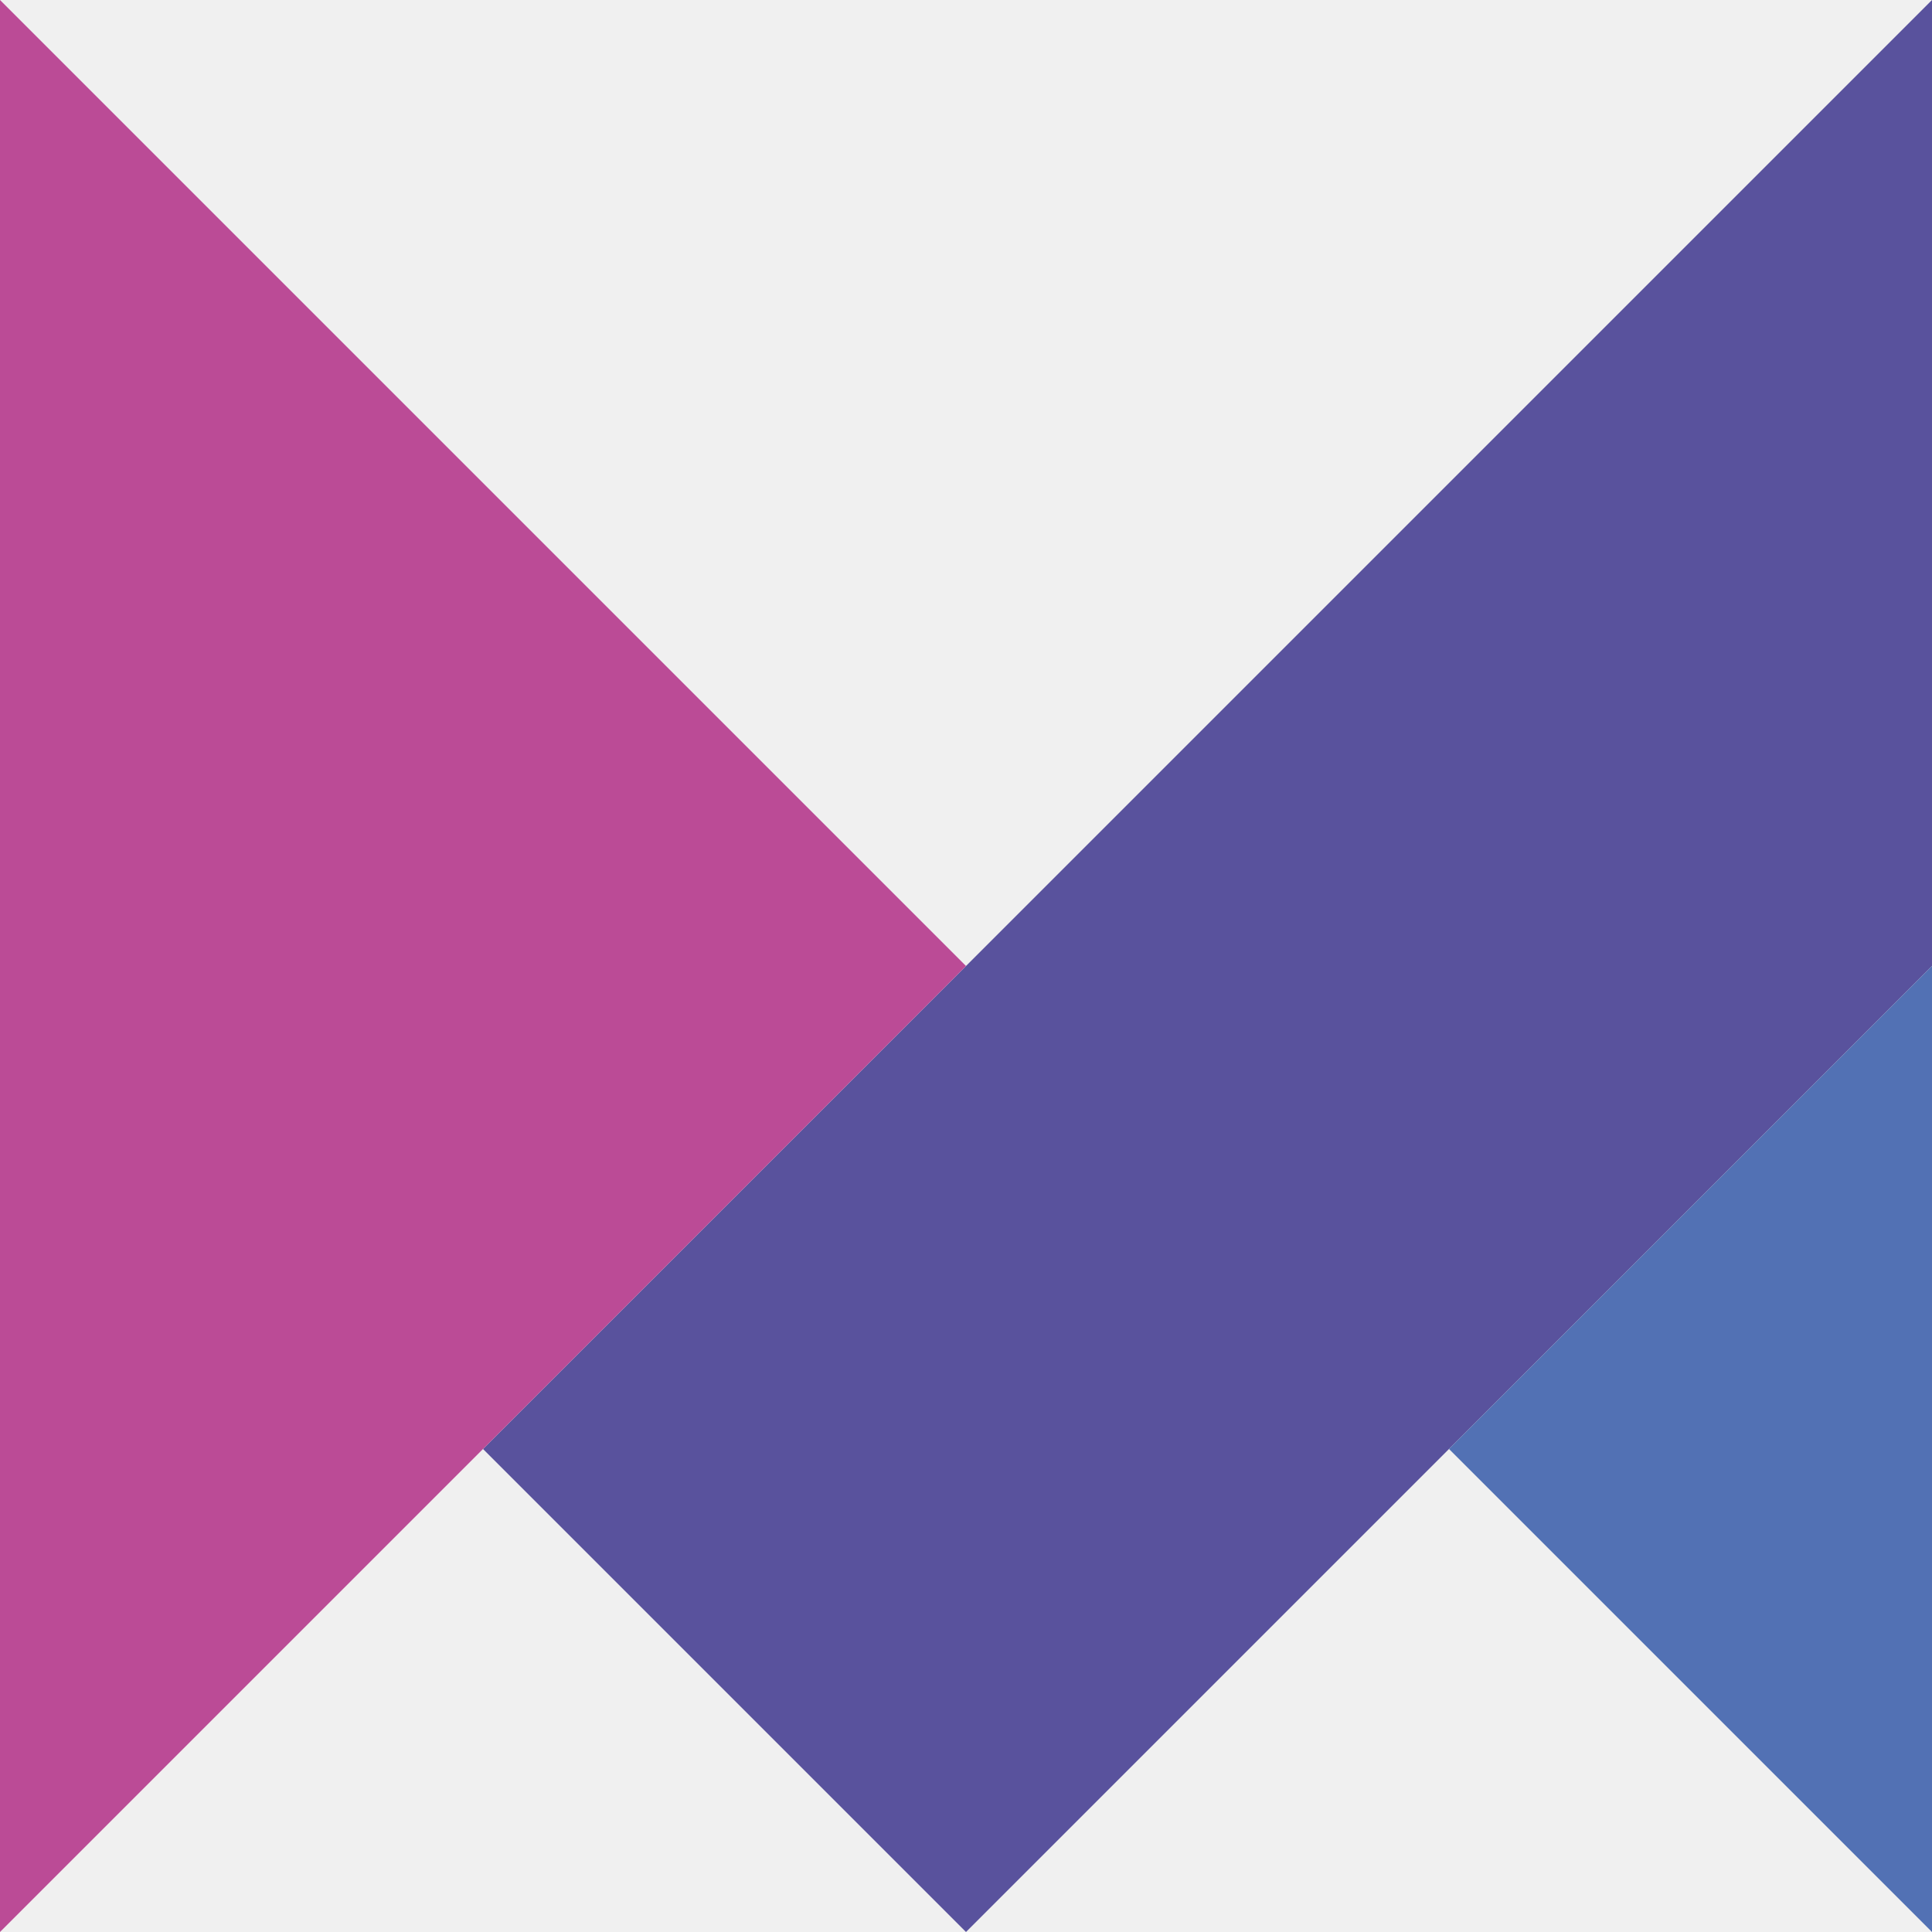
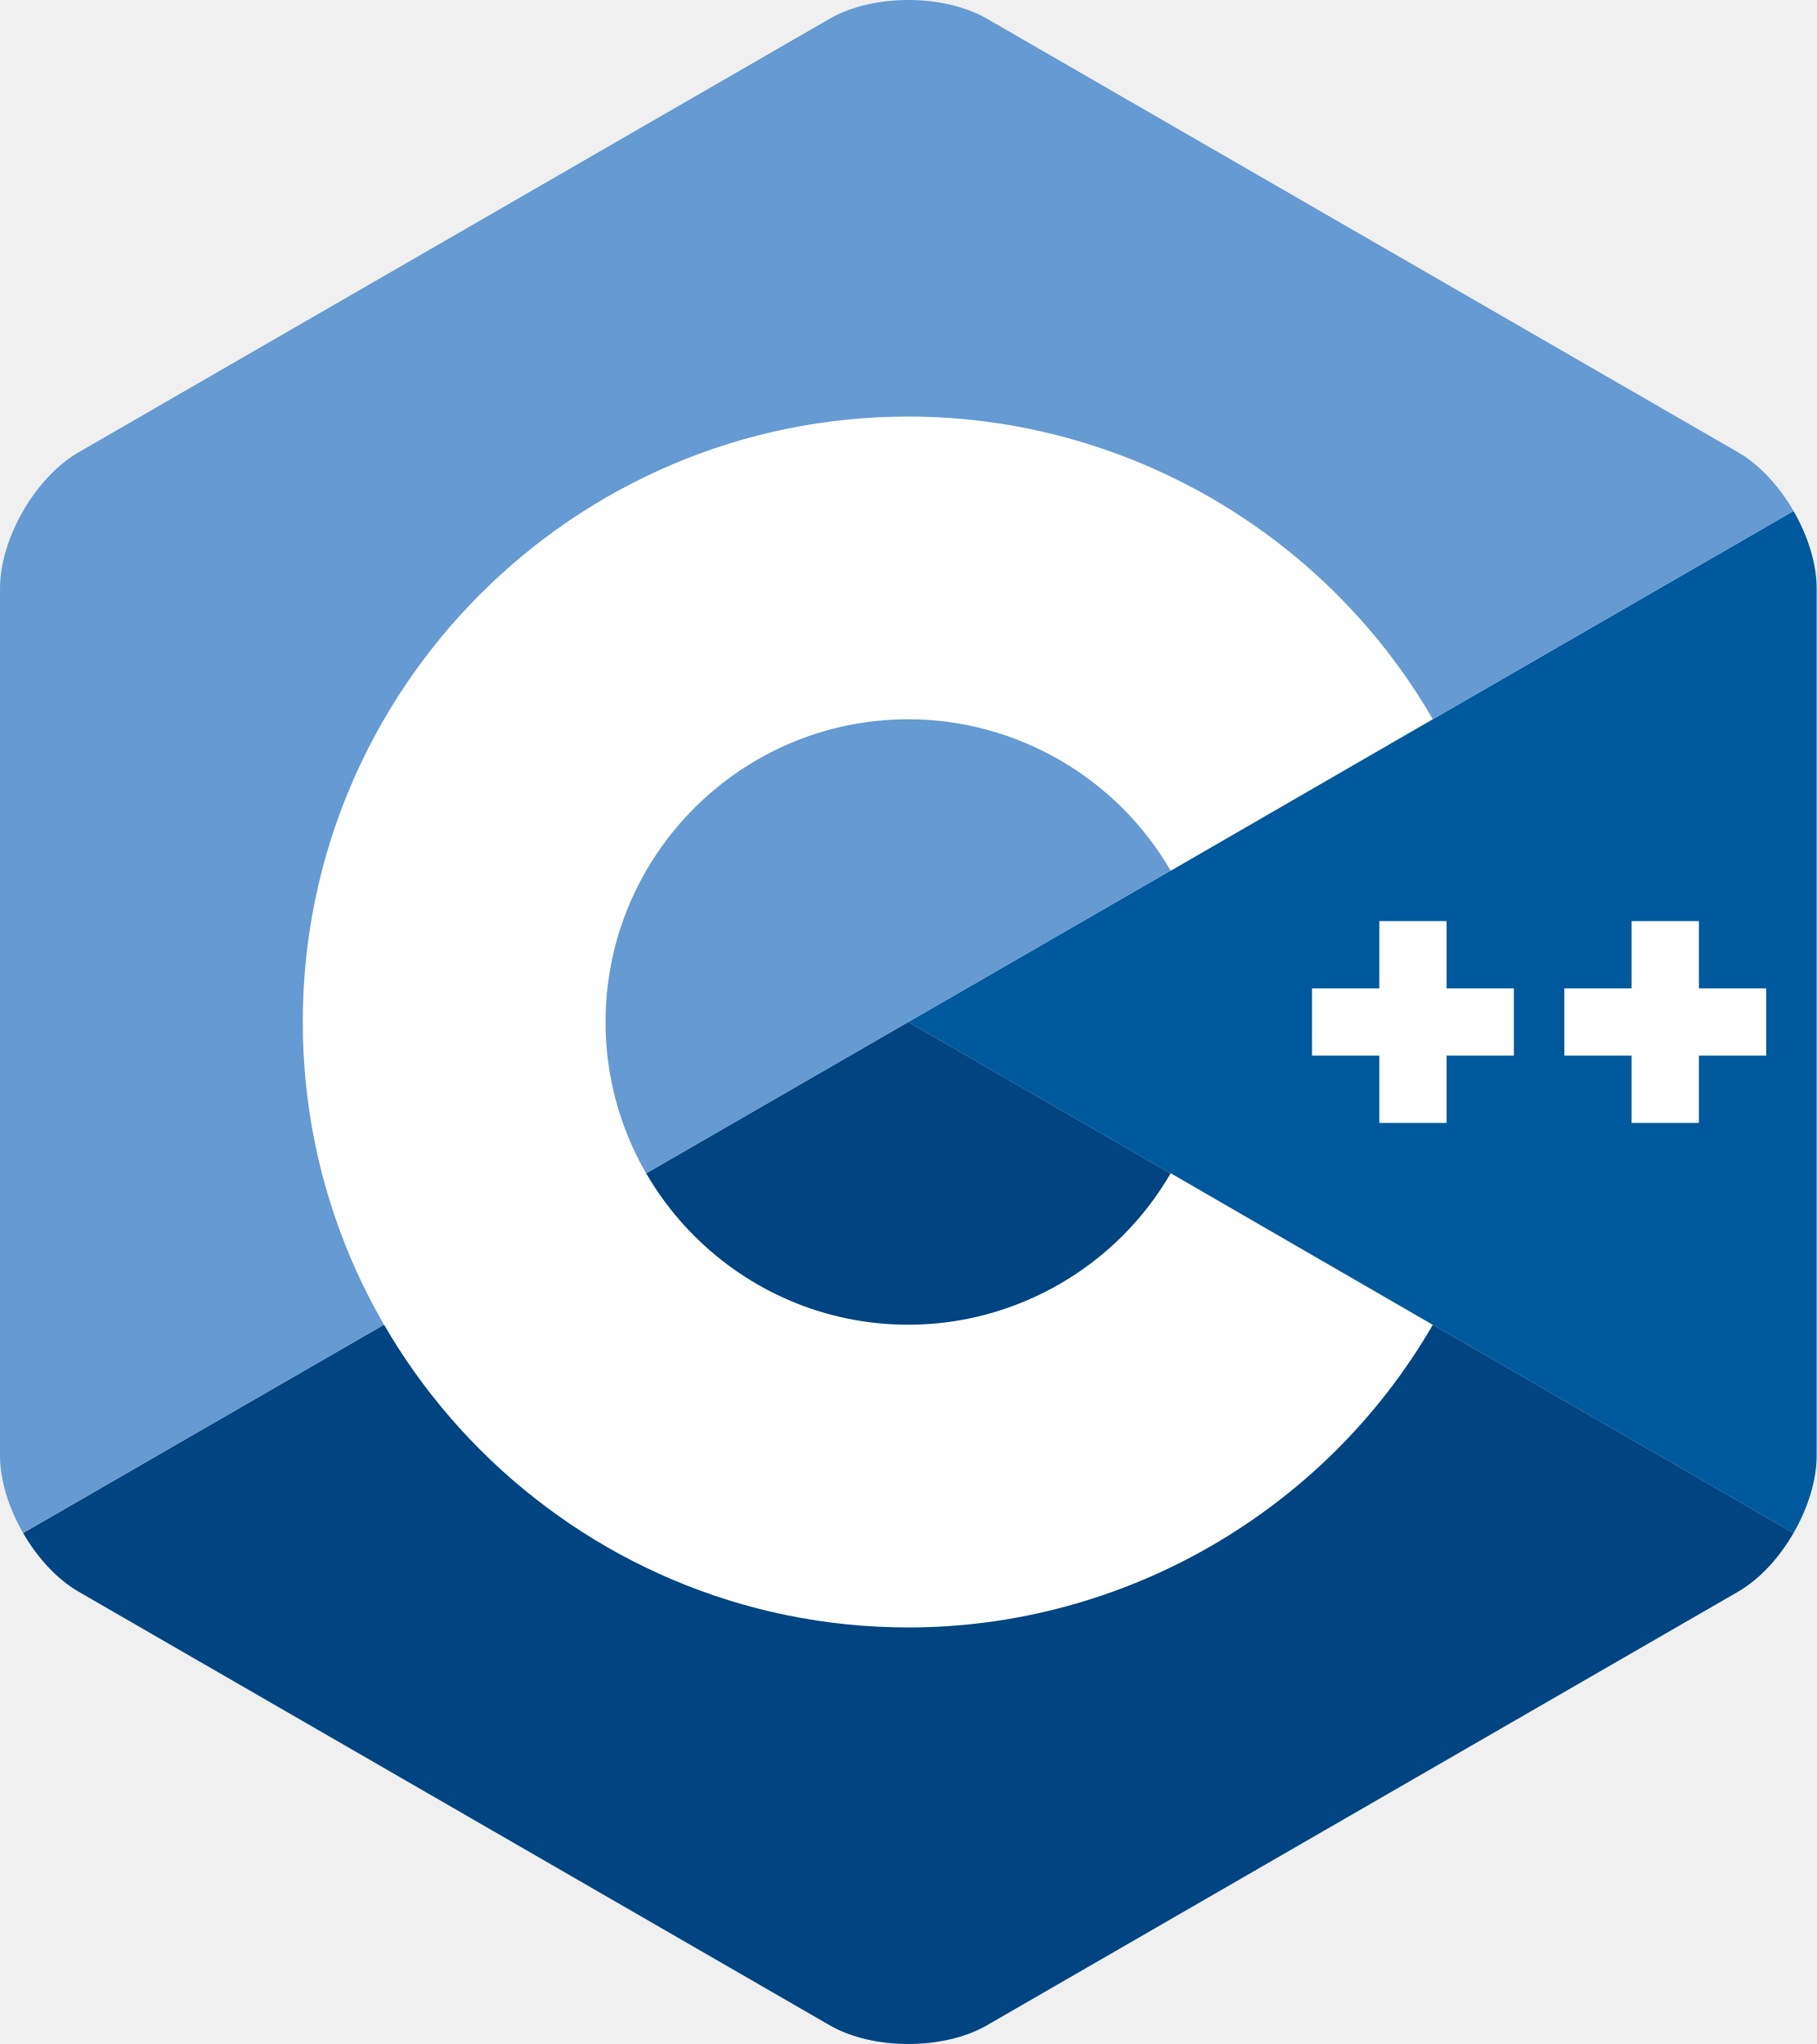
- <svg xmlns="http://www.w3.org/2000/svg" width="50" height="50" viewBox="0 0 50 50" fill="none">
-   <g clip-path="url(#clip0_1479_21469)">
-     <path d="M50 0V25L25 50L12.5 37.5L25 25L50 0Z" fill="#59529D" />
-     <path d="M50 25V50L37.5 37.5L50 25Z" fill="#5271B4" />
-     <path d="M25 25L0 50V0L25 25Z" fill="#BB4B96" />
+ <svg xmlns="http://www.w3.org/2000/svg" version="1.1" id="Layer_1" x="0px" y="0px" width="306px" height="344.35px" viewBox="0 0 306 344.35" enable-background="new 0 0 306 344.35" xml:space="preserve">
+   <path fill="#00599C" d="M302.107,258.262c2.401-4.159,3.893-8.845,3.893-13.053V99.14c0-4.208-1.49-8.893-3.892-13.052L153,172.175  L302.107,258.262z" />
+   <path fill="#004482" d="M166.25,341.193l126.5-73.034c3.644-2.104,6.956-5.737,9.357-9.897L153,172.175L3.893,258.263  c2.401,4.159,5.714,7.793,9.357,9.896l126.5,73.034C147.037,345.401,158.963,345.401,166.25,341.193z" />
+   <path fill="#659AD2" d="M302.108,86.087c-2.402-4.16-5.715-7.793-9.358-9.897L166.25,3.156c-7.287-4.208-19.213-4.208-26.5,0  L13.25,76.19C5.962,80.397,0,90.725,0,99.14v146.069c0,4.208,1.491,8.894,3.893,13.053L153,172.175L302.108,86.087z" />
+   <g>
+     <path fill="#FFFFFF" d="M153,274.175c-56.243,0-102-45.757-102-102s45.757-102,102-102c36.292,0,70.139,19.53,88.331,50.968   l-44.143,25.544c-9.105-15.736-26.038-25.512-44.188-25.512c-28.122,0-51,22.878-51,51c0,28.121,22.878,51,51,51   c18.152,0,35.085-9.776,44.191-25.515l44.143,25.543C223.142,254.644,189.294,274.175,153,274.175z" />
  </g>
-   <defs>
-     <clipPath id="clip0_1479_21469">
-       <rect width="50" height="50" fill="white" />
-     </clipPath>
-   </defs>
+   <g>
+     <polygon fill="#FFFFFF" points="255,166.508 243.666,166.508 243.666,155.175 232.334,155.175 232.334,166.508 221,166.508    221,177.841 232.334,177.841 232.334,189.175 243.666,189.175 243.666,177.841 255,177.841  " />
+   </g>
+   <g>
+     <polygon fill="#FFFFFF" points="297.5,166.508 286.166,166.508 286.166,155.175 274.834,155.175 274.834,166.508 263.5,166.508    263.5,177.841 274.834,177.841 274.834,189.175 286.166,189.175 286.166,177.841 297.5,177.841  " />
+   </g>
</svg>
